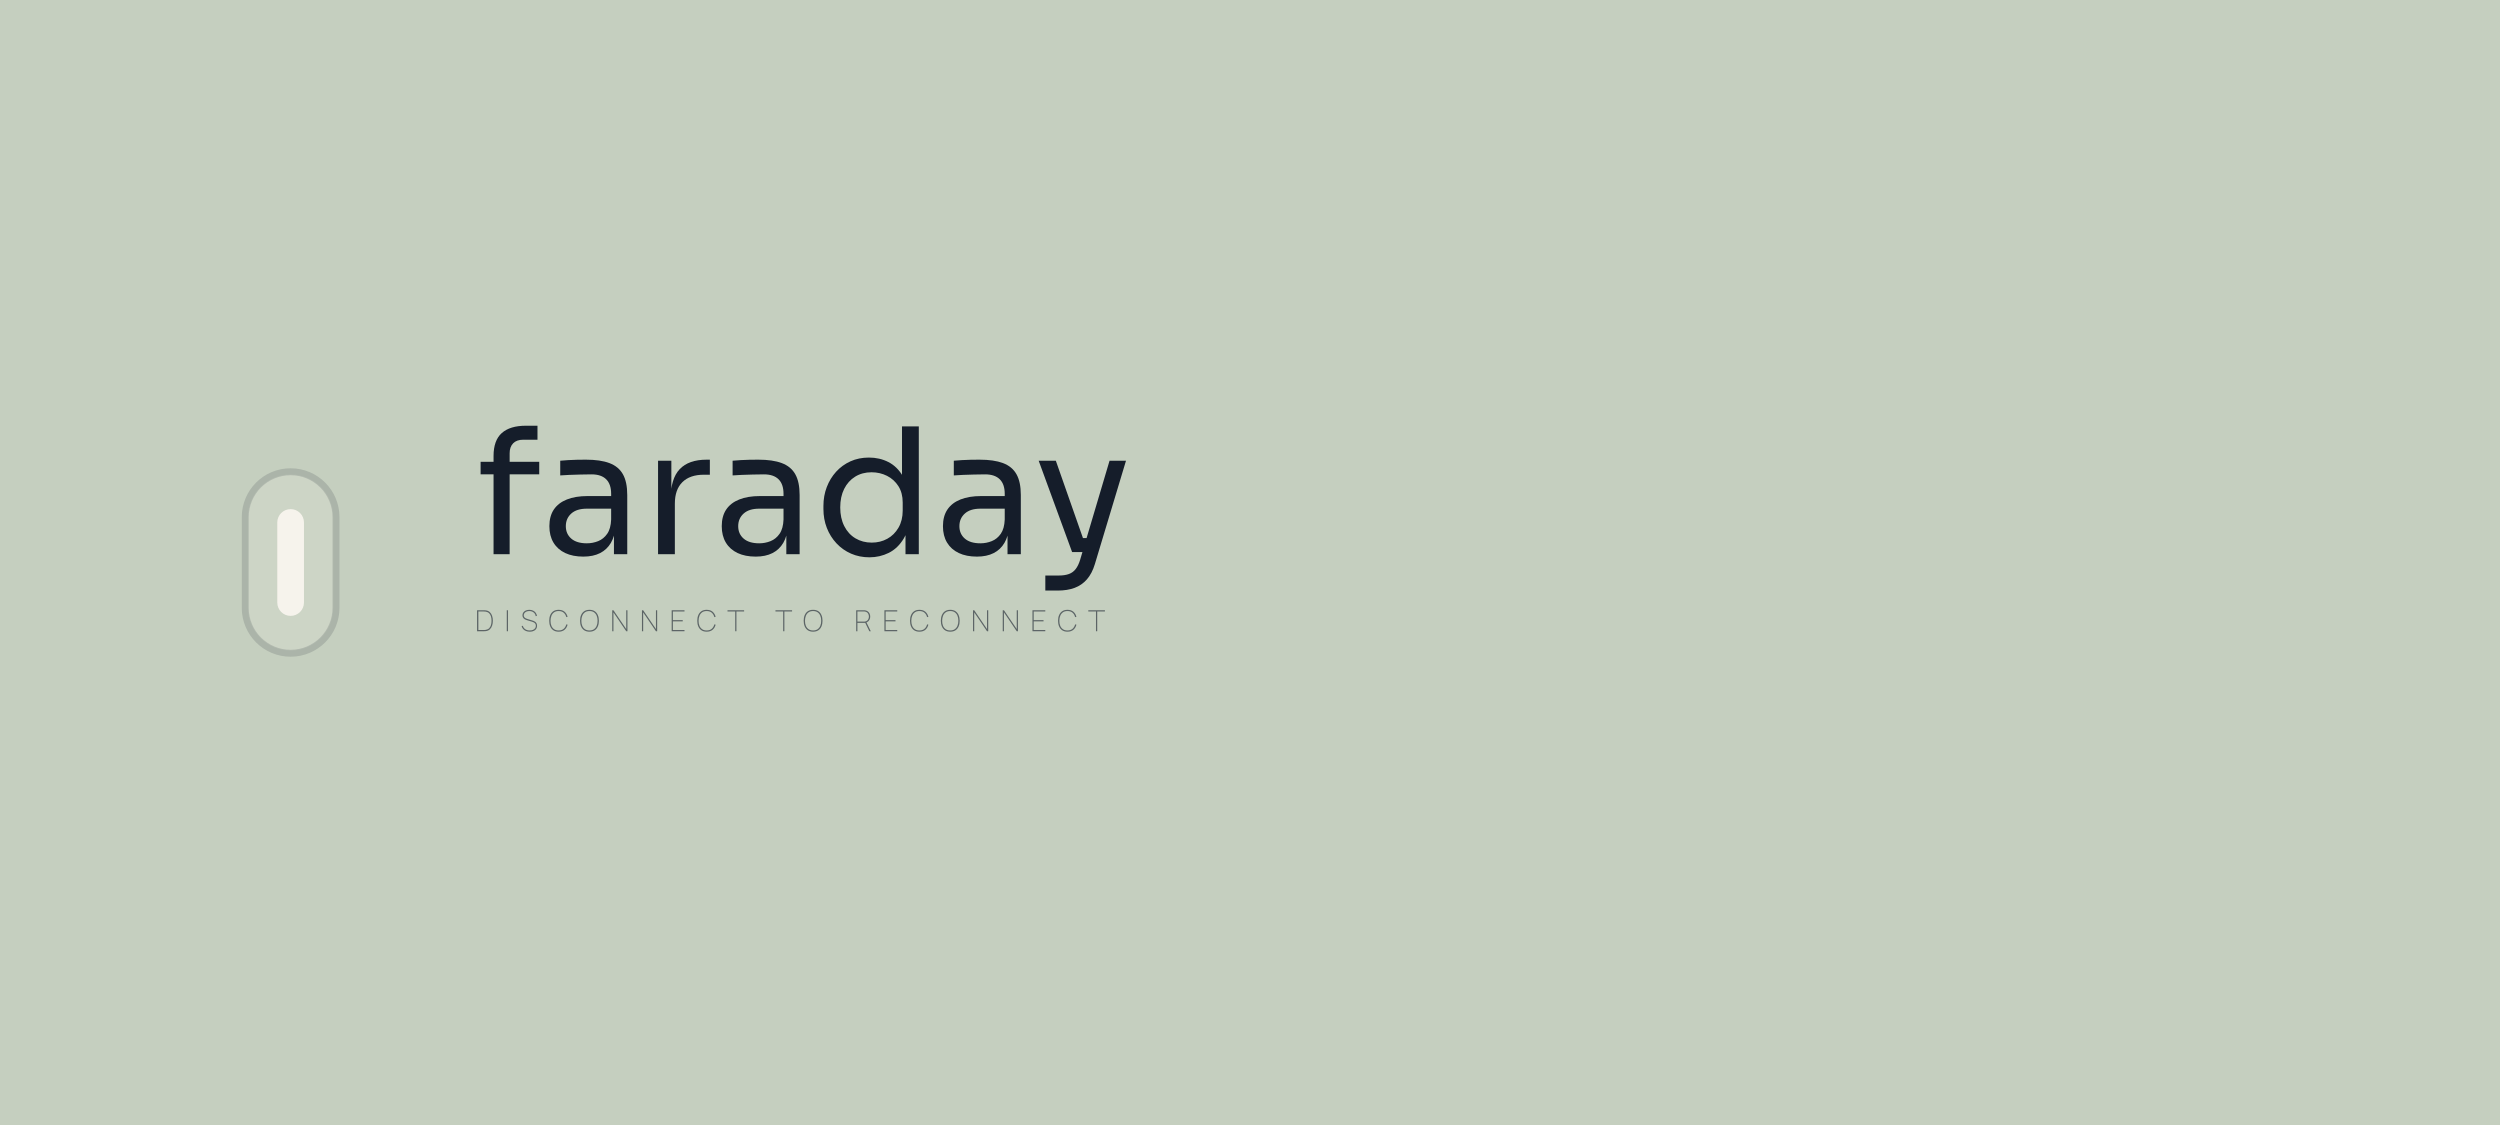
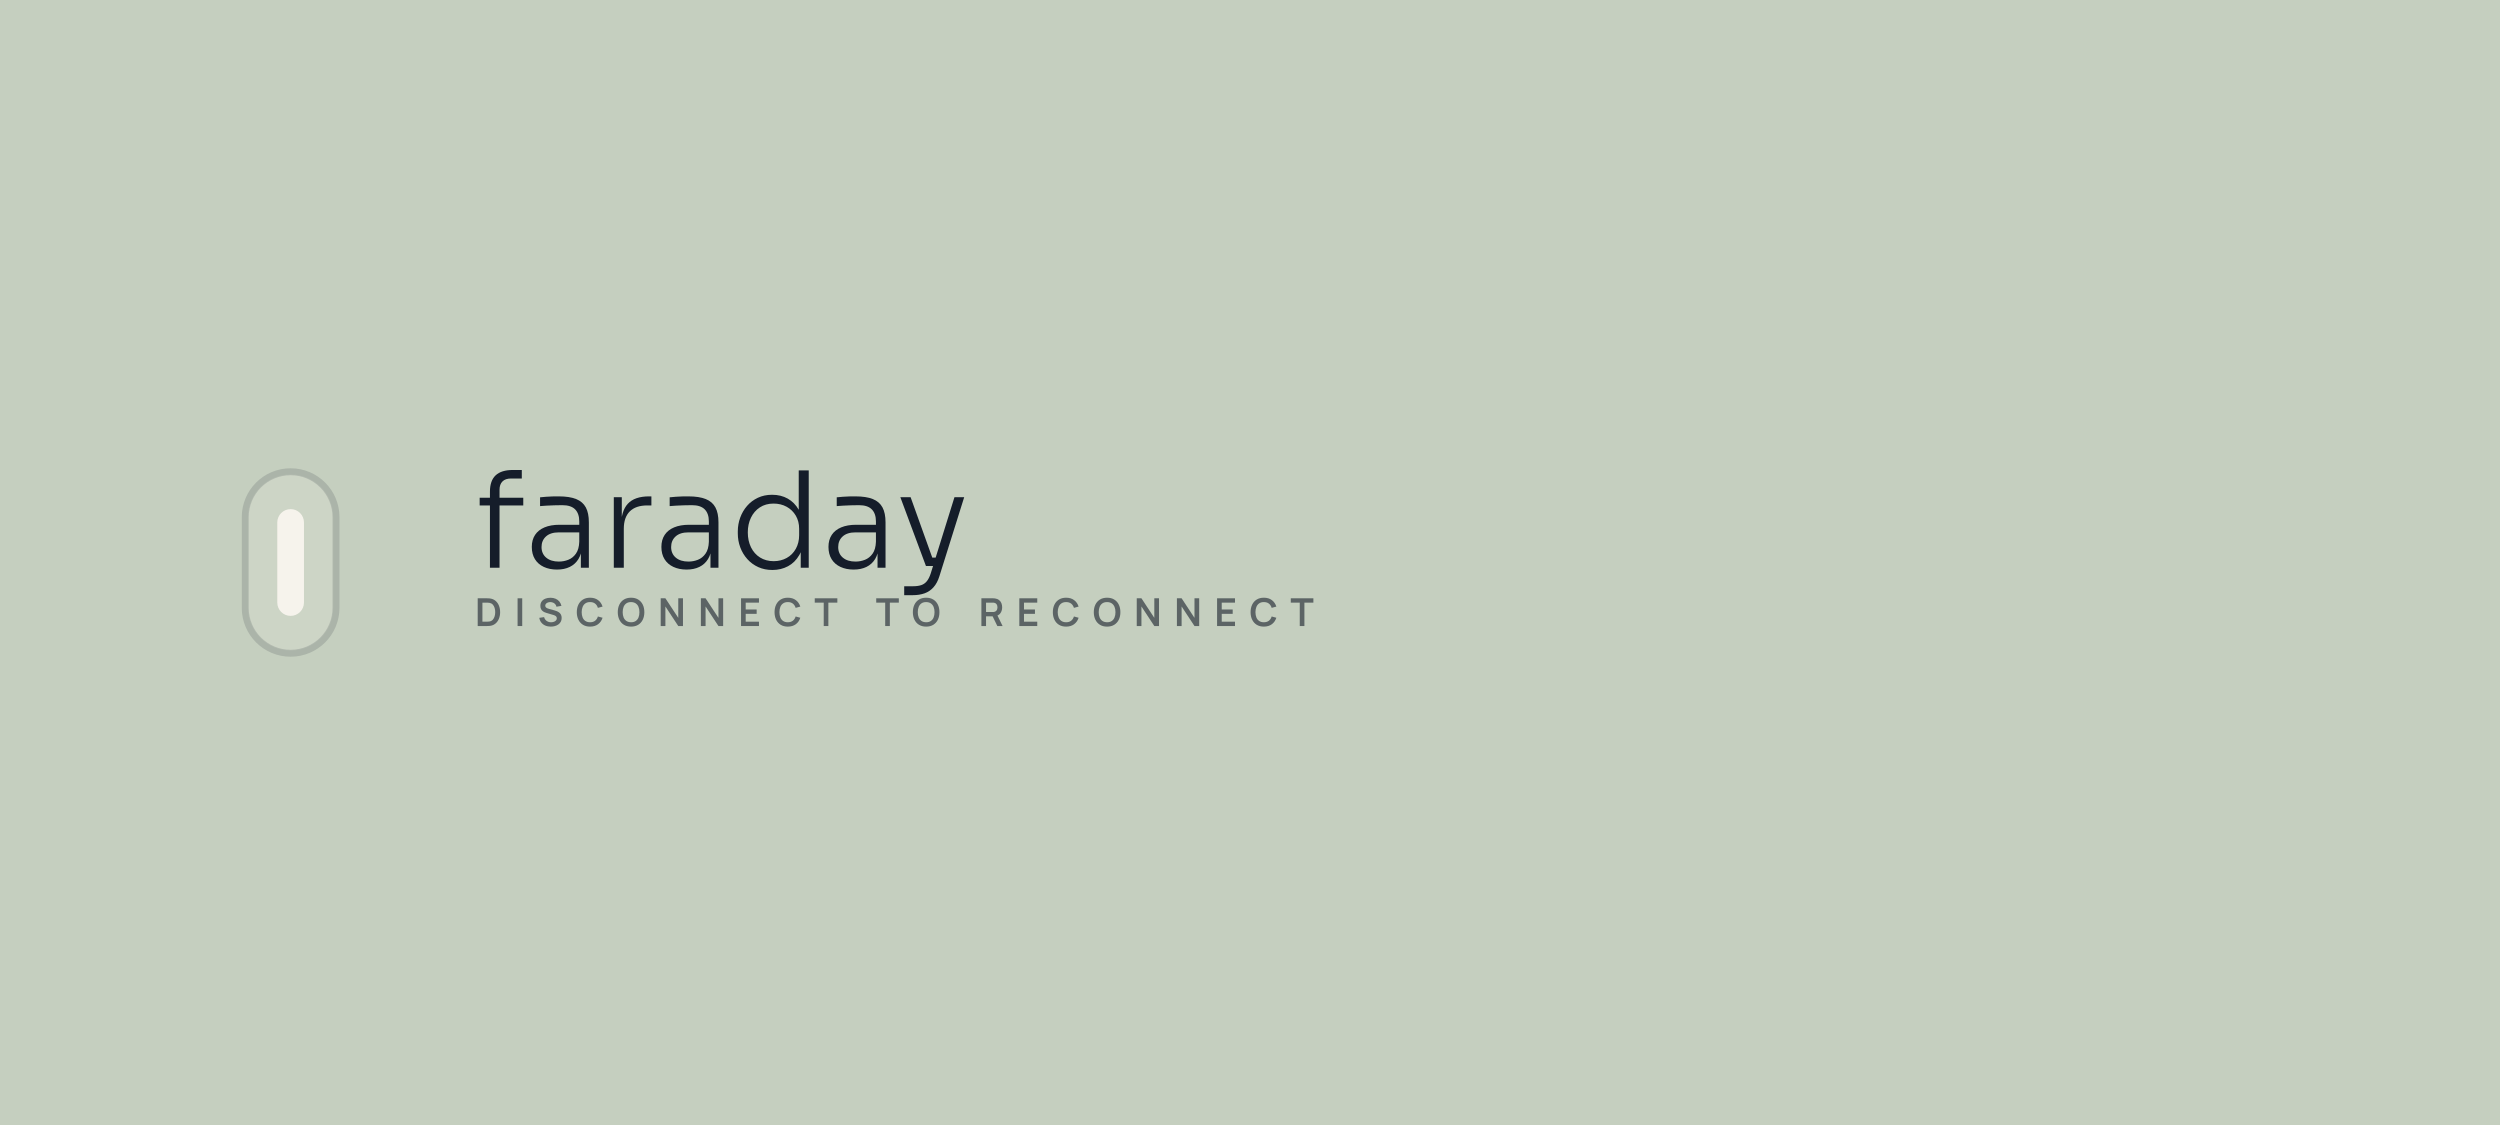
<svg xmlns="http://www.w3.org/2000/svg" width="2400" height="1080" viewBox="0 0 2400 1080" fill="none">
  <rect width="2400" height="1080" fill="#C5CFBF" />
  <g transform="translate(156 417) scale(2.5625)">
    <rect width="96" height="96" rx="26" fill="#C5CFBF" />
    <rect class="led-aura" x="32" y="15" width="32" height="66" rx="16" fill="#F6F3EC" opacity="0.16" />
    <rect x="31" y="14" width="34" height="68" rx="17" stroke="rgba(21,29,42,.15)" stroke-width="2.6" />
    <rect x="43" y="28" width="10" height="40" rx="5" fill="#F6F3EC" />
  </g>
-   <path d="M489.26 532L473.81 532L473.81 437.75Q473.81 422.80 481.70 415.74Q489.60 408.69 504.89 408.69L504.89 408.69L515.98 408.69L515.98 422.13L502.20 422.13Q495.98 422.13 492.62 425.57Q489.26 429.02 489.26 435.06L489.26 435.06L489.26 532ZM517.66 455.39L461.38 455.39L461.38 443.30L517.66 443.30L517.66 455.39Z" fill="#151D2A" opacity="1" />
-   <path d="M602.16 532L589.39 532L589.39 505.12L586.70 505.12L586.70 474.04Q586.70 464.80 581.92 460.10Q577.13 455.39 567.89 455.39L567.89 455.39Q562.68 455.39 557.14 455.56Q551.59 455.73 546.55 455.90Q541.51 456.06 537.82 456.40L537.82 456.40L537.82 442.29Q541.51 441.95 545.63 441.70Q549.74 441.45 554.11 441.36Q558.48 441.28 562.51 441.28L562.51 441.28Q576.29 441.28 585.02 444.56Q593.76 447.83 597.96 455.22Q602.16 462.62 602.16 475.22L602.16 475.22L602.16 532ZM559.99 534.35L559.99 534.35Q549.91 534.35 542.60 530.91Q535.30 527.46 531.35 520.91Q527.40 514.36 527.40 505.12L527.40 505.12Q527.40 495.54 531.68 489.16Q535.97 482.78 544.20 479.50Q552.43 476.22 564.02 476.22L564.02 476.22L588.38 476.22L588.38 488.32L563.35 488.32Q553.61 488.32 548.40 493.02Q543.19 497.73 543.19 505.12L543.19 505.12Q543.19 512.51 548.40 517.05Q553.61 521.58 563.35 521.58L563.35 521.58Q569.06 521.58 574.27 519.48Q579.48 517.38 582.92 512.43Q586.37 507.47 586.70 498.74L586.70 498.74L591.07 505.12Q590.23 514.70 586.45 521.16Q582.67 527.63 576.04 530.99Q569.40 534.35 559.99 534.35Z" fill="#151D2A" opacity="1" />
-   <path d="M647.86 532L631.73 532L631.73 442.29L644.50 442.29L644.50 479.25L643.82 479.25Q643.82 459.59 652.48 450.44Q661.13 441.28 678.43 441.28L678.43 441.28L681.46 441.28L681.46 455.73L675.74 455.73Q662.30 455.73 655.08 462.87Q647.86 470.01 647.86 483.45L647.86 483.45L647.86 532Z" fill="#151D2A" opacity="1" />
-   <path d="M767.64 532L754.87 532L754.87 505.12L752.18 505.12L752.18 474.04Q752.18 464.80 747.40 460.10Q742.61 455.39 733.37 455.39L733.37 455.39Q728.16 455.39 722.62 455.56Q717.07 455.73 712.03 455.90Q706.99 456.06 703.30 456.40L703.30 456.40L703.30 442.29Q706.99 441.95 711.11 441.70Q715.22 441.45 719.59 441.36Q723.96 441.28 727.99 441.28L727.99 441.28Q741.77 441.28 750.50 444.56Q759.24 447.83 763.44 455.22Q767.64 462.62 767.64 475.22L767.64 475.22L767.64 532ZM725.47 534.35L725.47 534.35Q715.39 534.35 708.08 530.91Q700.78 527.46 696.83 520.91Q692.88 514.36 692.88 505.12L692.88 505.12Q692.88 495.54 697.16 489.16Q701.45 482.78 709.68 479.50Q717.91 476.22 729.50 476.22L729.50 476.22L753.86 476.22L753.86 488.32L728.83 488.32Q719.09 488.32 713.88 493.02Q708.67 497.73 708.67 505.12L708.67 505.12Q708.67 512.51 713.88 517.05Q719.09 521.58 728.83 521.58L728.83 521.58Q734.54 521.58 739.75 519.48Q744.96 517.38 748.40 512.43Q751.85 507.47 752.18 498.74L752.18 498.74L756.55 505.12Q755.71 514.70 751.93 521.16Q748.15 527.63 741.52 530.99Q734.88 534.35 725.47 534.35Z" fill="#151D2A" opacity="1" />
-   <path d="M834.67 535.02L834.67 535.02Q825.10 535.02 817.03 531.50Q808.97 527.97 803.00 521.58Q797.04 515.20 793.76 506.80Q790.49 498.40 790.49 488.66L790.49 488.66L790.49 485.63Q790.49 476.06 793.68 467.66Q796.87 459.26 802.67 452.87Q808.46 446.49 816.44 442.88Q824.42 439.26 834.17 439.26L834.17 439.26Q844.42 439.26 852.82 443.55Q861.22 447.83 866.59 456.90Q871.97 465.98 872.64 480.42L872.64 480.42L865.92 469.67L865.92 409.36L882.05 409.36L882.05 532L869.28 532L869.28 492.18L873.98 492.18Q873.31 507.47 867.60 516.96Q861.89 526.46 853.24 530.74Q844.58 535.02 834.67 535.02ZM836.86 520.91L836.86 520.91Q845.09 520.91 851.81 517.22Q858.53 513.52 862.56 506.55Q866.59 499.58 866.59 490.17L866.59 490.17L866.59 482.44Q866.59 473.20 862.48 466.73Q858.36 460.26 851.56 456.82Q844.75 453.38 836.69 453.38L836.69 453.38Q827.78 453.38 820.98 457.58Q814.18 461.78 810.40 469.34Q806.62 476.90 806.62 487.14L806.62 487.14Q806.62 497.39 810.48 505.04Q814.34 512.68 821.23 516.80Q828.12 520.91 836.86 520.91Z" fill="#151D2A" opacity="1" />
-   <path d="M979.99 532L967.22 532L967.22 505.12L964.54 505.12L964.54 474.04Q964.54 464.80 959.75 460.10Q954.96 455.39 945.72 455.39L945.72 455.39Q940.51 455.39 934.97 455.56Q929.42 455.73 924.38 455.90Q919.34 456.06 915.65 456.40L915.65 456.40L915.65 442.29Q919.34 441.95 923.46 441.70Q927.58 441.45 931.94 441.36Q936.31 441.28 940.34 441.28L940.34 441.28Q954.12 441.28 962.86 444.56Q971.59 447.83 975.79 455.22Q979.99 462.62 979.99 475.22L979.99 475.22L979.99 532ZM937.82 534.35L937.82 534.35Q927.74 534.35 920.44 530.91Q913.13 527.46 909.18 520.91Q905.23 514.36 905.23 505.12L905.23 505.12Q905.23 495.54 909.52 489.16Q913.80 482.78 922.03 479.50Q930.26 476.22 941.86 476.22L941.86 476.22L966.22 476.22L966.22 488.32L941.18 488.32Q931.44 488.32 926.23 493.02Q921.02 497.73 921.02 505.12L921.02 505.12Q921.02 512.51 926.23 517.05Q931.44 521.58 941.18 521.58L941.18 521.58Q946.90 521.58 952.10 519.48Q957.31 517.38 960.76 512.43Q964.20 507.47 964.54 498.74L964.54 498.74L968.90 505.12Q968.06 514.70 964.28 521.16Q960.50 527.63 953.87 530.99Q947.23 534.35 937.82 534.35Z" fill="#151D2A" opacity="1" />
-   <path d="M1015.44 566.94L1003.51 566.94L1003.51 552.50L1016.45 552.50Q1022.16 552.50 1026.11 551.07Q1030.06 549.64 1032.66 546.28Q1035.26 542.92 1036.94 537.38L1036.94 537.38L1065.17 442.29L1080.96 442.29L1051.06 541.58Q1048.37 550.48 1043.50 556.11Q1038.62 561.74 1031.65 564.34Q1024.68 566.94 1015.44 566.94L1015.44 566.94ZM1050.38 529.98L1030.90 529.98L1030.90 516.54L1050.38 516.54L1050.38 529.98ZM1044.34 529.98L1029.22 529.98L997.13 442.29L1013.59 442.29L1044.34 529.98Z" fill="#151D2A" opacity="1" />
-   <path d="M463.87 606L457.96 606L457.96 585.84L463.87 585.84Q464.23 585.84 465.03 585.85Q465.83 585.87 466.56 585.98L466.56 585.98Q468.78 586.30 470.25 587.69Q471.71 589.07 472.42 591.21Q473.14 593.34 473.14 595.92L473.14 595.92Q473.14 598.51 472.42 600.64Q471.71 602.78 470.25 604.16Q468.78 605.54 466.56 605.86L466.56 605.86Q465.84 605.96 465.02 605.98Q464.20 606 463.87 606L463.87 606ZM459.22 587.02L459.22 604.82L463.87 604.82Q464.54 604.82 465.22 604.78Q465.90 604.74 466.36 604.66L466.36 604.66Q468.35 604.32 469.56 603.12Q470.77 601.93 471.32 600.07Q471.88 598.22 471.88 595.92L471.88 595.92Q471.88 593.62 471.32 591.77Q470.77 589.91 469.56 588.72Q468.35 587.52 466.36 587.18L466.36 587.18Q465.90 587.10 465.20 587.06Q464.50 587.02 463.87 587.02L463.87 587.02L459.22 587.02Z" fill="#151D2A" opacity="0.6" />
-   <path d="M487.67 606L486.50 606L486.50 585.84L487.67 585.84L487.67 606Z" fill="#151D2A" opacity="0.6" />
-   <path d="M508.56 606.42L508.56 606.42Q506.52 606.42 504.89 605.75Q503.26 605.09 502.19 603.87Q501.12 602.65 500.75 600.99L500.75 600.99L501.93 600.76Q502.47 602.84 504.25 604.04Q506.03 605.24 508.56 605.24L508.56 605.24Q510.33 605.24 511.64 604.68Q512.96 604.12 513.69 603.11Q514.42 602.09 514.42 600.74L514.42 600.74Q514.42 599.71 514.04 599.03Q513.66 598.34 513.08 597.91Q512.50 597.49 511.87 597.24Q511.24 596.98 510.75 596.84L510.75 596.84L505.71 595.33Q504.62 595.01 503.82 594.55Q503.03 594.09 502.53 593.50Q502.03 592.91 501.78 592.21Q501.54 591.51 501.54 590.71L501.54 590.71Q501.54 589.17 502.37 587.98Q503.20 586.78 504.69 586.10Q506.17 585.42 508.12 585.42L508.12 585.42Q510.09 585.42 511.66 586.15Q513.23 586.88 514.23 588.20Q515.23 589.52 515.48 591.30L515.48 591.30L514.30 591.52Q514.11 590.05 513.27 588.94Q512.43 587.83 511.10 587.21Q509.77 586.60 508.12 586.60L508.12 586.60Q506.53 586.60 505.34 587.14Q504.14 587.69 503.47 588.61Q502.80 589.54 502.80 590.68L502.80 590.68Q502.80 591.89 503.45 592.61Q504.10 593.33 505.04 593.73Q505.97 594.13 506.83 594.38L506.83 594.38L511 595.64Q511.53 595.79 512.30 596.10Q513.07 596.40 513.82 596.96Q514.57 597.52 515.07 598.43Q515.56 599.35 515.56 600.74L515.56 600.74Q515.56 602.04 515.07 603.09Q514.58 604.14 513.66 604.88Q512.74 605.62 511.45 606.02Q510.16 606.42 508.56 606.42Z" fill="#151D2A" opacity="0.6" />
-   <path d="M536.29 606.42L536.29 606.42Q533.28 606.42 531.27 605.08Q529.26 603.73 528.25 601.37Q527.24 599 527.24 595.92L527.24 595.92Q527.24 592.84 528.25 590.47Q529.26 588.11 531.27 586.76Q533.28 585.42 536.29 585.42L536.29 585.42Q539.82 585.42 541.97 587.26Q544.13 589.10 544.88 592.17L544.88 592.17L543.65 592.45Q542.98 589.77 541.14 588.18Q539.30 586.60 536.29 586.60L536.29 586.60Q533.70 586.60 531.98 587.79Q530.27 588.98 529.40 591.08Q528.53 593.19 528.50 595.92L528.50 595.92Q528.48 598.65 529.34 600.75Q530.21 602.85 531.96 604.05Q533.70 605.24 536.29 605.24L536.29 605.24Q539.30 605.24 541.14 603.65Q542.98 602.05 543.65 599.39L543.65 599.39L544.88 599.67Q544.13 602.74 541.97 604.58Q539.82 606.42 536.29 606.42Z" fill="#151D2A" opacity="0.6" />
-   <path d="M565.89 606.42L565.89 606.42Q562.88 606.42 560.87 605.08Q558.86 603.73 557.85 601.37Q556.84 599 556.84 595.92L556.84 595.92Q556.84 592.84 557.85 590.47Q558.86 588.11 560.87 586.76Q562.88 585.42 565.89 585.42L565.89 585.42Q568.90 585.42 570.91 586.76Q572.92 588.11 573.92 590.47Q574.93 592.84 574.93 595.92L574.93 595.92Q574.93 599 573.92 601.37Q572.92 603.73 570.91 605.08Q568.90 606.42 565.89 606.42ZM565.89 605.24L565.89 605.24Q568.48 605.24 570.21 604.05Q571.94 602.85 572.80 600.75Q573.67 598.65 573.67 595.92L573.67 595.92Q573.67 593.19 572.80 591.08Q571.94 588.98 570.21 587.79Q568.48 586.60 565.89 586.60L565.89 586.60Q563.30 586.60 561.58 587.79Q559.87 588.98 559 591.08Q558.13 593.19 558.10 595.92L558.10 595.92Q558.08 598.65 558.94 600.75Q559.81 602.85 561.56 604.05Q563.30 605.24 565.89 605.24Z" fill="#151D2A" opacity="0.6" />
-   <path d="M588.91 606L587.73 606L587.73 585.84L588.91 585.84L601.17 603.90L601.17 585.84L602.35 585.84L602.35 606L601.17 606L588.91 587.91L588.91 606Z" fill="#151D2A" opacity="0.6" />
-   <path d="M617.44 606L616.27 606L616.27 585.84L617.44 585.84L629.71 603.90L629.71 585.84L630.88 585.84L630.88 606L629.71 606L617.44 587.91L617.44 606Z" fill="#151D2A" opacity="0.6" />
-   <path d="M657.12 606L644.80 606L644.80 585.84L657.12 585.84L657.12 587.02L645.98 587.02L645.98 595.33L655.44 595.33L655.44 596.51L645.98 596.51L645.98 604.82L657.12 604.82L657.12 606Z" fill="#151D2A" opacity="0.6" />
-   <path d="M678.41 606.42L678.41 606.42Q675.40 606.42 673.39 605.08Q671.38 603.73 670.37 601.37Q669.36 599 669.36 595.92L669.36 595.92Q669.36 592.84 670.37 590.47Q671.38 588.11 673.39 586.76Q675.40 585.42 678.41 585.42L678.41 585.42Q681.94 585.42 684.09 587.26Q686.25 589.10 687.00 592.17L687.00 592.17L685.77 592.45Q685.10 589.77 683.26 588.18Q681.42 586.60 678.41 586.60L678.41 586.60Q675.82 586.60 674.10 587.79Q672.39 588.98 671.52 591.08Q670.65 593.19 670.62 595.92L670.62 595.92Q670.60 598.65 671.46 600.75Q672.33 602.85 674.08 604.05Q675.82 605.24 678.41 605.24L678.41 605.24Q681.42 605.24 683.26 603.65Q685.10 602.05 685.77 599.39L685.77 599.39L687.00 599.67Q686.25 602.74 684.09 604.58Q681.94 606.42 678.41 606.42Z" fill="#151D2A" opacity="0.6" />
-   <path d="M706.97 606L705.80 606L705.80 587.02L698.40 587.02L698.40 585.84L714.36 585.84L714.36 587.02L706.97 587.02L706.97 606Z" fill="#151D2A" opacity="0.6" />
-   <path d="M753.01 606L751.84 606L751.84 587.02L744.44 587.02L744.44 585.84L760.40 585.84L760.40 587.02L753.01 587.02L753.01 606Z" fill="#151D2A" opacity="0.6" />
-   <path d="M780.57 606.42L780.57 606.42Q777.56 606.42 775.55 605.08Q773.54 603.73 772.53 601.37Q771.52 599 771.52 595.92L771.52 595.92Q771.52 592.84 772.53 590.47Q773.54 588.11 775.55 586.76Q777.56 585.42 780.57 585.42L780.57 585.42Q783.58 585.42 785.59 586.76Q787.60 588.11 788.60 590.47Q789.61 592.84 789.61 595.92L789.61 595.92Q789.61 599 788.60 601.37Q787.60 603.73 785.59 605.08Q783.58 606.42 780.57 606.42ZM780.57 605.24L780.57 605.24Q783.16 605.24 784.89 604.05Q786.62 602.85 787.48 600.75Q788.35 598.65 788.35 595.92L788.35 595.92Q788.35 593.19 787.48 591.08Q786.62 588.98 784.89 587.79Q783.16 586.60 780.57 586.60L780.57 586.60Q777.98 586.60 776.26 587.79Q774.55 588.98 773.68 591.08Q772.81 593.19 772.78 595.92L772.78 595.92Q772.76 598.65 773.62 600.75Q774.49 602.85 776.24 604.05Q777.98 605.24 780.57 605.24Z" fill="#151D2A" opacity="0.6" />
-   <path d="M823.11 606L821.93 606L821.93 585.84L829.35 585.84Q829.65 585.84 829.95 585.86Q830.26 585.88 830.64 585.95L830.64 585.95Q832.10 586.18 833.17 587.01Q834.24 587.84 834.82 589.11Q835.40 590.38 835.40 591.89L835.40 591.89Q835.40 594.04 834.22 595.67Q833.05 597.29 831.03 597.74L831.03 597.74L830.81 597.94L823.11 597.94L823.11 606ZM835.96 606L834.56 606L830.58 597.80L831.59 597.04L835.96 606ZM823.11 587.02L823.11 596.76L829.35 596.76Q829.59 596.76 829.92 596.73Q830.25 596.70 830.58 596.65L830.58 596.65Q831.75 596.42 832.54 595.72Q833.33 595.02 833.73 594.02Q834.14 593.02 834.14 591.89L834.14 591.89Q834.14 590.75 833.73 589.75Q833.33 588.75 832.54 588.05Q831.75 587.35 830.58 587.13L830.58 587.13Q830.25 587.06 829.92 587.04Q829.59 587.02 829.35 587.02L829.35 587.02L823.11 587.02Z" fill="#151D2A" opacity="0.6" />
-   <path d="M861.36 606L849.04 606L849.04 585.84L861.36 585.84L861.36 587.02L850.22 587.02L850.22 595.33L859.68 595.33L859.68 596.51L850.22 596.51L850.22 604.82L861.36 604.82L861.36 606Z" fill="#151D2A" opacity="0.6" />
-   <path d="M882.64 606.42L882.64 606.42Q879.63 606.42 877.62 605.08Q875.62 603.73 874.61 601.37Q873.60 599 873.60 595.92L873.60 595.92Q873.60 592.84 874.61 590.47Q875.62 588.11 877.62 586.76Q879.63 585.42 882.64 585.42L882.64 585.42Q886.17 585.42 888.33 587.26Q890.48 589.10 891.24 592.17L891.24 592.17L890.01 592.45Q889.34 589.77 887.49 588.18Q885.65 586.60 882.64 586.60L882.64 586.60Q880.05 586.60 878.34 587.79Q876.62 588.98 875.76 591.08Q874.89 593.19 874.86 595.92L874.86 595.92Q874.83 598.65 875.70 600.75Q876.57 602.85 878.31 604.05Q880.05 605.24 882.64 605.24L882.64 605.24Q885.65 605.24 887.49 603.65Q889.34 602.05 890.01 599.39L890.01 599.39L891.24 599.67Q890.48 602.74 888.33 604.58Q886.17 606.42 882.64 606.42Z" fill="#151D2A" opacity="0.6" />
-   <path d="M912.24 606.42L912.24 606.42Q909.23 606.42 907.22 605.08Q905.22 603.73 904.21 601.37Q903.20 599 903.20 595.92L903.20 595.92Q903.20 592.84 904.21 590.47Q905.22 588.11 907.22 586.76Q909.23 585.42 912.24 585.42L912.24 585.42Q915.25 585.42 917.26 586.76Q919.27 588.11 920.28 590.47Q921.29 592.84 921.29 595.92L921.29 595.92Q921.29 599 920.28 601.37Q919.27 603.73 917.26 605.08Q915.25 606.42 912.24 606.42ZM912.24 605.24L912.24 605.24Q914.83 605.24 916.56 604.05Q918.29 602.85 919.16 600.75Q920.03 598.65 920.03 595.92L920.03 595.92Q920.03 593.19 919.16 591.08Q918.29 588.98 916.56 587.79Q914.83 586.60 912.24 586.60L912.24 586.60Q909.65 586.60 907.94 587.79Q906.22 588.98 905.36 591.08Q904.49 593.19 904.46 595.92L904.46 595.92Q904.43 598.65 905.30 600.75Q906.17 602.85 907.91 604.05Q909.65 605.24 912.24 605.24Z" fill="#151D2A" opacity="0.6" />
-   <path d="M935.26 606L934.09 606L934.09 585.84L935.26 585.84L947.53 603.90L947.53 585.84L948.70 585.84L948.70 606L947.53 606L935.26 587.91L935.26 606Z" fill="#151D2A" opacity="0.6" />
-   <path d="M963.80 606L962.62 606L962.62 585.84L963.80 585.84L976.06 603.90L976.06 585.84L977.24 585.84L977.24 606L976.06 606L963.80 587.91L963.80 606Z" fill="#151D2A" opacity="0.6" />
-   <path d="M1003.48 606L991.16 606L991.16 585.84L1003.48 585.84L1003.48 587.02L992.34 587.02L992.34 595.33L1001.80 595.33L1001.80 596.51L992.34 596.51L992.34 604.82L1003.48 604.82L1003.48 606Z" fill="#151D2A" opacity="0.6" />
-   <path d="M1024.76 606.42L1024.76 606.42Q1021.75 606.42 1019.75 605.08Q1017.74 603.73 1016.73 601.37Q1015.72 599 1015.72 595.92L1015.72 595.92Q1015.72 592.84 1016.73 590.47Q1017.74 588.11 1019.75 586.76Q1021.75 585.42 1024.76 585.42L1024.76 585.42Q1028.29 585.42 1030.45 587.26Q1032.60 589.10 1033.36 592.17L1033.36 592.17L1032.13 592.45Q1031.46 589.77 1029.62 588.18Q1027.77 586.60 1024.76 586.60L1024.76 586.60Q1022.17 586.60 1020.46 587.79Q1018.74 588.98 1017.88 591.08Q1017.01 593.19 1016.98 595.92L1016.98 595.92Q1016.95 598.65 1017.82 600.75Q1018.69 602.85 1020.43 604.05Q1022.17 605.24 1024.76 605.24L1024.76 605.24Q1027.77 605.24 1029.62 603.65Q1031.46 602.05 1032.13 599.39L1032.13 599.39L1033.36 599.67Q1032.60 602.74 1030.45 604.58Q1028.29 606.42 1024.76 606.42Z" fill="#151D2A" opacity="0.6" />
-   <path d="M1053.33 606L1052.15 606L1052.15 587.02L1044.76 587.02L1044.76 585.84L1060.72 585.84L1060.72 587.02L1053.33 587.02L1053.33 606Z" fill="#151D2A" opacity="0.6" />
+   <path d="M479.55 545L470.34 545L470.34 472.04Q470.34 461.42 475.84 456.30Q481.34 451.18 492.35 451.18L492.35 451.18L500.93 451.18L500.93 459.37L490.56 459.37Q485.18 459.37 482.37 462.18Q479.55 465 479.55 470.12L479.55 470.12L479.55 545ZM502.34 485.22L460.48 485.22L460.48 477.80L502.34 477.80L502.34 485.22Z" fill="#151D2A" opacity="1" />
+   <path d="M565.31 545L557.63 545L557.63 524.65L556.10 524.65L556.10 500.58Q556.10 493.03 552.13 489Q548.16 484.97 539.84 484.97L539.84 484.97Q536 484.97 532.10 485.10Q528.19 485.22 524.67 485.42Q521.15 485.61 518.46 485.86L518.46 485.86L518.46 477.42Q521.28 477.16 524.22 476.90Q527.17 476.65 530.30 476.58Q533.44 476.52 536.38 476.52L536.38 476.52Q546.75 476.52 553.09 479.08Q559.42 481.64 562.37 487.08Q565.31 492.52 565.31 501.48L565.31 501.48L565.31 545ZM534.72 546.79L534.72 546.79Q527.55 546.79 522.05 544.23Q516.54 541.67 513.54 536.81Q510.53 531.94 510.53 525.03L510.53 525.03Q510.53 518.25 513.66 513.51Q516.80 508.78 522.75 506.28Q528.70 503.78 537.15 503.78L537.15 503.78L556.99 503.78L556.99 511.08L536.51 511.08Q528.45 511.08 524.16 514.98Q519.87 518.89 519.87 525.16L519.87 525.16Q519.87 531.56 524.35 535.34Q528.83 539.11 536.51 539.11L536.51 539.11Q541.25 539.11 545.60 537.38Q549.95 535.66 552.90 531.50Q555.84 527.34 556.10 520.04L556.10 520.04L558.91 524.01Q558.40 531.56 555.33 536.62Q552.26 541.67 547.01 544.23Q541.76 546.79 534.72 546.79Z" fill="#151D2A" opacity="1" />
+   <path d="M598.85 545L589.25 545L589.25 477.29L596.93 477.29L596.93 505.58L596.16 505.58Q596.16 490.73 602.69 483.62Q609.22 476.52 623.17 476.52L623.17 476.52L625.34 476.52L625.34 485.22L621.38 485.22Q610.37 485.22 604.61 490.92Q598.85 496.62 598.85 507.62L598.85 507.62L598.85 545Z" fill="#151D2A" opacity="1" />
+   <path d="M689.73 545L682.05 545L682.05 524.65L680.51 524.65L680.51 500.58Q680.51 493.03 676.54 489Q672.58 484.97 664.26 484.97L664.26 484.97Q660.42 484.97 656.51 485.10Q652.61 485.22 649.09 485.42Q645.57 485.61 642.88 485.86L642.88 485.86L642.88 477.42Q645.70 477.16 648.64 476.90Q651.58 476.65 654.72 476.58Q657.86 476.52 660.80 476.52L660.80 476.52Q671.17 476.52 677.50 479.08Q683.84 481.64 686.78 487.08Q689.73 492.52 689.73 501.48L689.73 501.48L689.73 545ZM659.14 546.79L659.14 546.79Q651.97 546.79 646.46 544.23Q640.96 541.67 637.95 536.81Q634.94 531.94 634.94 525.03L634.94 525.03Q634.94 518.25 638.08 513.51Q641.22 508.78 647.17 506.28Q653.12 503.78 661.57 503.78L661.57 503.78L681.41 503.78L681.41 511.08L660.93 511.08Q652.86 511.08 648.58 514.98Q644.29 518.89 644.29 525.16L644.29 525.16Q644.29 531.56 648.77 535.34Q653.25 539.11 660.93 539.11L660.93 539.11Q665.66 539.11 670.02 537.38Q674.37 535.66 677.31 531.50Q680.26 527.34 680.51 520.04L680.51 520.04L683.33 524.01Q682.82 531.56 679.74 536.62Q676.67 541.67 671.42 544.23Q666.18 546.79 659.14 546.79Z" fill="#151D2A" opacity="1" />
+   <path d="M741.44 547.18L741.44 547.18Q734.02 547.18 727.94 544.42Q721.86 541.67 717.44 536.74Q713.02 531.82 710.66 525.48Q708.29 519.14 708.29 511.98L708.29 511.98L708.29 510.18Q708.29 503.27 710.59 496.94Q712.90 490.60 717.18 485.67Q721.47 480.74 727.55 477.86Q733.63 474.98 741.18 474.98L741.18 474.98Q749.76 474.98 756.29 478.70Q762.82 482.41 766.78 489.38Q770.75 496.36 771.01 506.47L771.01 506.47L766.78 498.54L766.78 451.56L776.38 451.56L776.38 545L768.70 545L768.70 514.92L771.78 514.92Q771.52 525.54 767.36 532.78Q763.20 540.01 756.48 543.59Q749.76 547.18 741.44 547.18ZM742.72 538.73L742.72 538.73Q749.63 538.73 755.20 535.66Q760.77 532.58 763.97 526.89Q767.17 521.19 767.17 513.77L767.17 513.77L767.17 507.62Q767.17 500.46 763.97 495.02Q760.77 489.58 755.20 486.50Q749.63 483.43 742.59 483.43L742.59 483.43Q735.04 483.43 729.47 487.08Q723.90 490.73 720.90 497Q717.89 503.27 717.89 511.08L717.89 511.08Q717.89 519.14 720.96 525.42Q724.03 531.69 729.66 535.21Q735.30 538.73 742.72 538.73Z" fill="#151D2A" opacity="1" />
+   <path d="M850.11 545L842.43 545L842.43 524.65L840.90 524.65L840.90 500.58Q840.90 493.03 836.93 489Q832.96 484.97 824.64 484.97L824.64 484.97Q820.80 484.97 816.90 485.10Q812.99 485.22 809.47 485.42Q805.95 485.61 803.26 485.86L803.26 485.86L803.26 477.42Q806.08 477.16 809.02 476.90Q811.97 476.65 815.10 476.58Q818.24 476.52 821.18 476.52L821.18 476.52Q831.55 476.52 837.89 479.08Q844.22 481.64 847.17 487.08Q850.11 492.52 850.11 501.48L850.11 501.48L850.11 545ZM819.52 546.79L819.52 546.79Q812.35 546.79 806.85 544.23Q801.34 541.67 798.34 536.81Q795.33 531.94 795.33 525.03L795.33 525.03Q795.33 518.25 798.46 513.51Q801.60 508.78 807.55 506.28Q813.50 503.78 821.95 503.78L821.95 503.78L841.79 503.78L841.79 511.08L821.31 511.08Q813.25 511.08 808.96 514.98Q804.67 518.89 804.67 525.16L804.67 525.16Q804.67 531.56 809.15 535.34Q813.63 539.11 821.31 539.11L821.31 539.11Q826.05 539.11 830.40 537.38Q834.75 535.66 837.70 531.50Q840.64 527.34 840.90 520.04L840.90 520.04L843.71 524.01Q843.20 531.56 840.13 536.62Q837.06 541.67 831.81 544.23Q826.56 546.79 819.52 546.79Z" fill="#151D2A" opacity="1" />
+   <path d="M876.22 571.37L868.03 571.37L868.03 562.79L876.74 562.79Q881.22 562.79 884.42 561.70Q887.62 560.62 889.79 557.93Q891.97 555.24 893.50 550.50L893.50 550.50L916.29 477.29L925.63 477.29L901.82 553.19Q899.78 559.72 896.19 563.75Q892.61 567.78 887.62 569.58Q882.62 571.37 876.22 571.37L876.22 571.37ZM902.21 543.34L890.05 543.34L890.05 535.27L902.21 535.27L902.21 543.34ZM897.86 543.34L888.90 543.34L864.32 477.29L874.18 477.29L897.86 543.34Z" fill="#151D2A" opacity="1" />
+   <path d="M467.08 601L458.59 601L458.59 574.36L467.08 574.36Q467.41 574.36 468.40 574.38Q469.39 574.40 470.32 574.51L470.32 574.51Q473.48 574.91 475.67 576.76Q477.87 578.60 479.00 581.45Q480.12 584.29 480.12 587.68L480.12 587.68Q480.12 591.07 479.00 593.91Q477.87 596.76 475.67 598.60Q473.48 600.45 470.32 600.85L470.32 600.85Q469.41 600.96 468.41 600.98Q467.41 601 467.08 601L467.08 601ZM463.12 578.56L463.12 596.80L467.08 596.80Q467.64 596.80 468.50 596.76Q469.36 596.73 470.02 596.60L470.02 596.60Q471.91 596.25 473.09 594.91Q474.28 593.58 474.84 591.68Q475.41 589.77 475.41 587.68L475.41 587.68Q475.41 585.52 474.83 583.61Q474.26 581.70 473.07 580.41Q471.87 579.11 470.02 578.76L470.02 578.76Q469.36 578.62 468.50 578.59Q467.64 578.56 467.08 578.56L467.08 578.56L463.12 578.56Z" fill="#151D2A" opacity="0.6" />
+   <path d="M501.34 601L496.88 601L496.88 574.36L501.34 574.36L501.34 601Z" fill="#151D2A" opacity="0.6" />
+   <path d="M528.75 601.55L528.75 601.55Q525.82 601.55 523.48 600.54Q521.14 599.52 519.64 597.62Q518.13 595.73 517.72 593.12L517.72 593.12L522.35 592.42Q522.94 594.78 524.78 596.08Q526.62 597.37 529.02 597.37L529.02 597.37Q530.45 597.37 531.71 596.93Q532.97 596.49 533.75 595.63Q534.54 594.78 534.54 593.54L534.54 593.54Q534.54 592.99 534.35 592.52Q534.17 592.05 533.81 591.68Q533.45 591.31 532.88 591.00Q532.32 590.70 531.58 590.47L531.58 590.47L524.70 588.44Q523.81 588.18 522.78 587.74Q521.75 587.31 520.84 586.54Q519.92 585.77 519.34 584.58Q518.76 583.39 518.76 581.63L518.76 581.63Q518.76 579.06 520.06 577.31Q521.37 575.56 523.58 574.69Q525.79 573.82 528.49 573.84L528.49 573.84Q531.23 573.86 533.37 574.78Q535.52 575.69 536.96 577.43Q538.40 579.17 539.00 581.63L539.00 581.63L534.21 582.46Q533.91 581.06 533.07 580.07Q532.23 579.08 531.01 578.56Q529.80 578.04 528.43 578.00L528.43 578.00Q527.10 577.99 525.96 578.40Q524.83 578.82 524.13 579.60Q523.44 580.37 523.44 581.41L523.44 581.41Q523.44 582.39 524.03 583.01Q524.62 583.63 525.50 583.99Q526.38 584.35 527.29 584.59L527.29 584.59L532.06 585.92Q533.04 586.18 534.26 586.63Q535.48 587.07 536.61 587.87Q537.74 588.66 538.47 589.96Q539.20 591.25 539.20 593.25L539.20 593.25Q539.20 595.32 538.34 596.88Q537.48 598.45 536.02 599.48Q534.56 600.52 532.68 601.04Q530.80 601.55 528.75 601.55Z" fill="#151D2A" opacity="0.6" />
+   <path d="M566.48 601.55L566.48 601.55Q562.49 601.55 559.64 599.81Q556.79 598.06 555.26 594.93Q553.73 591.81 553.73 587.68L553.73 587.68Q553.73 583.55 555.26 580.43Q556.79 577.30 559.64 575.55Q562.49 573.80 566.48 573.80L566.48 573.80Q571.09 573.80 574.16 576.11Q577.23 578.41 578.47 582.32L578.47 582.32L573.97 583.55Q573.20 580.95 571.33 579.48Q569.46 578.00 566.48 578.00L566.48 578.00Q563.80 578.00 562.01 579.21Q560.23 580.41 559.33 582.58Q558.43 584.76 558.41 587.68L558.41 587.68Q558.41 590.60 559.31 592.78Q560.21 594.95 562.00 596.15Q563.80 597.36 566.48 597.36L566.48 597.36Q569.46 597.36 571.33 595.88Q573.20 594.40 573.97 591.81L573.97 591.81L578.47 593.04Q577.23 596.95 574.16 599.25Q571.09 601.55 566.48 601.55Z" fill="#151D2A" opacity="0.6" />
+   <path d="M605.81 601.55L605.81 601.55Q601.81 601.55 598.96 599.81Q596.11 598.06 594.59 594.93Q593.06 591.81 593.06 587.68L593.06 587.68Q593.06 583.55 594.59 580.43Q596.11 577.30 598.96 575.55Q601.81 573.80 605.81 573.80L605.81 573.80Q609.80 573.80 612.66 575.55Q615.52 577.30 617.04 580.43Q618.57 583.55 618.57 587.68L618.57 587.68Q618.57 591.81 617.04 594.93Q615.52 598.06 612.66 599.81Q609.80 601.55 605.81 601.55ZM605.81 597.36L605.81 597.36Q608.49 597.37 610.27 596.17Q612.06 594.97 612.96 592.79Q613.85 590.60 613.85 587.68L613.85 587.68Q613.85 584.76 612.96 582.60Q612.06 580.45 610.27 579.24Q608.49 578.04 605.81 578.00L605.81 578.00Q603.12 577.99 601.35 579.19Q599.57 580.39 598.67 582.57Q597.78 584.76 597.78 587.68L597.78 587.68Q597.78 590.60 598.66 592.76Q599.55 594.91 601.34 596.12Q603.12 597.32 605.81 597.36Z" fill="#151D2A" opacity="0.6" />
+   <path d="M638.78 601L634.27 601L634.27 574.36L638.78 574.36L651.14 593.14L651.14 574.36L655.66 574.36L655.66 601L651.14 601L638.78 582.22L638.78 601Z" fill="#151D2A" opacity="0.6" />
+   <path d="M677.35 601L672.84 601L672.84 574.36L677.35 574.36L689.71 593.14L689.71 574.36L694.22 574.36L694.22 601L689.71 601L677.35 582.22L677.35 601Z" fill="#151D2A" opacity="0.6" />
+   <path d="M728.61 601L711.40 601L711.40 574.36L728.61 574.36L728.61 578.54L715.86 578.54L715.86 585.11L726.39 585.11L726.39 589.29L715.86 589.29L715.86 596.82L728.61 596.82L728.61 601Z" fill="#151D2A" opacity="0.6" />
+   <path d="M756.31 601.55L756.31 601.55Q752.32 601.55 749.47 599.81Q746.62 598.06 745.09 594.93Q743.57 591.81 743.57 587.68L743.57 587.68Q743.57 583.55 745.09 580.43Q746.62 577.30 749.47 575.55Q752.32 573.80 756.31 573.80L756.31 573.80Q760.92 573.80 763.99 576.11Q767.06 578.41 768.30 582.32L768.30 582.32L763.81 583.55Q763.03 580.95 761.16 579.48Q759.29 578.00 756.31 578.00L756.31 578.00Q753.63 578.00 751.85 579.21Q750.06 580.41 749.16 582.58Q748.27 584.76 748.25 587.68L748.25 587.68Q748.25 590.60 749.15 592.78Q750.04 594.95 751.84 596.15Q753.63 597.36 756.31 597.36L756.31 597.36Q759.29 597.36 761.16 595.88Q763.03 594.40 763.81 591.81L763.81 591.81L768.30 593.04Q767.06 596.95 763.99 599.25Q760.92 601.55 756.31 601.55Z" fill="#151D2A" opacity="0.6" />
+   <path d="M795.23 601L790.77 601L790.77 578.54L782.15 578.54L782.15 574.36L803.85 574.36L803.85 578.54L795.23 578.54L795.23 601Z" fill="#151D2A" opacity="0.6" />
+   <path d="M854.25 601L849.79 601L849.79 578.54L841.17 578.54L841.17 574.36L862.87 574.36L862.87 578.54L854.25 578.54L854.25 601Z" fill="#151D2A" opacity="0.6" />
+   <path d="M889.10 601.55L889.10 601.55Q885.10 601.55 882.25 599.81Q879.41 598.06 877.88 594.93Q876.35 591.81 876.35 587.68L876.35 587.68Q876.35 583.55 877.88 580.43Q879.41 577.30 882.25 575.55Q885.10 573.80 889.10 573.80L889.10 573.80Q893.10 573.80 895.95 575.55Q898.81 577.30 900.34 580.43Q901.86 583.55 901.86 587.68L901.86 587.68Q901.86 591.81 900.34 594.93Q898.81 598.06 895.95 599.81Q893.10 601.55 889.10 601.55ZM889.10 597.36L889.10 597.36Q891.78 597.37 893.57 596.17Q895.35 594.97 896.25 592.79Q897.15 590.60 897.15 587.68L897.15 587.68Q897.15 584.76 896.25 582.60Q895.35 580.45 893.57 579.24Q891.78 578.04 889.10 578.00L889.10 578.00Q886.42 577.99 884.64 579.19Q882.87 580.39 881.97 582.57Q881.07 584.76 881.07 587.68L881.07 587.68Q881.07 590.60 881.96 592.76Q882.85 594.91 884.63 596.12Q886.42 597.32 889.10 597.36Z" fill="#151D2A" opacity="0.6" />
+   <path d="M946.60 601L942.14 601L942.14 574.36L953.15 574.36Q953.54 574.36 954.15 574.39Q954.76 574.42 955.28 574.51L955.28 574.51Q957.59 574.86 959.10 576.04Q960.61 577.23 961.34 579.03Q962.07 580.84 962.07 583.04L962.07 583.04Q962.07 586.29 960.42 588.63Q958.78 590.97 955.37 591.53L955.37 591.53L953.47 591.69L946.60 591.69L946.60 601ZM962.49 601L957.44 601L952.19 590.16L956.72 589.16L962.49 601ZM946.60 578.54L946.60 587.53L952.97 587.53Q953.34 587.53 953.80 587.50Q954.26 587.46 954.65 587.35L954.65 587.35Q955.76 587.07 956.40 586.37Q957.04 585.66 957.31 584.78Q957.57 583.89 957.57 583.04L957.57 583.04Q957.57 582.19 957.31 581.29Q957.04 580.39 956.40 579.69Q955.76 578.99 954.65 578.71L954.65 578.71Q954.26 578.60 953.80 578.57Q953.34 578.54 952.97 578.54L952.97 578.54L946.60 578.54Z" fill="#151D2A" opacity="0.6" />
+   <path d="M995.77 601L978.56 601L978.56 574.36L995.77 574.36L995.77 578.54L983.02 578.54L983.02 585.11L993.55 585.11L993.55 589.29L983.02 589.29L983.02 596.82L995.77 596.82L995.77 601Z" fill="#151D2A" opacity="0.6" />
+   <path d="M1023.48 601.55L1023.48 601.55Q1019.48 601.55 1016.63 599.81Q1013.78 598.06 1012.26 594.93Q1010.73 591.81 1010.73 587.68L1010.73 587.68Q1010.73 583.55 1012.26 580.43Q1013.78 577.30 1016.63 575.55Q1019.48 573.80 1023.48 573.80L1023.48 573.80Q1028.08 573.80 1031.15 576.11Q1034.22 578.41 1035.46 582.32L1035.46 582.32L1030.97 583.55Q1030.19 580.95 1028.32 579.48Q1026.45 578.00 1023.48 578.00L1023.48 578.00Q1020.79 578.00 1019.01 579.21Q1017.22 580.41 1016.33 582.58Q1015.43 584.76 1015.41 587.68L1015.41 587.68Q1015.41 590.60 1016.31 592.78Q1017.20 594.95 1019.00 596.15Q1020.79 597.36 1023.48 597.36L1023.48 597.36Q1026.45 597.36 1028.32 595.88Q1030.19 594.40 1030.97 591.81L1030.97 591.81L1035.46 593.04Q1034.22 596.95 1031.15 599.25Q1028.08 601.55 1023.48 601.55Z" fill="#151D2A" opacity="0.6" />
+   <path d="M1062.80 601.55L1062.80 601.55Q1058.80 601.55 1055.96 599.81Q1053.11 598.06 1051.58 594.93Q1050.05 591.81 1050.05 587.68L1050.05 587.68Q1050.05 583.55 1051.58 580.43Q1053.11 577.30 1055.96 575.55Q1058.80 573.80 1062.80 573.80L1062.80 573.80Q1066.80 573.80 1069.65 575.55Q1072.51 577.30 1074.04 580.43Q1075.57 583.55 1075.57 587.68L1075.57 587.68Q1075.57 591.81 1074.04 594.93Q1072.51 598.06 1069.65 599.81Q1066.80 601.55 1062.80 601.55ZM1062.80 597.36L1062.80 597.36Q1065.48 597.37 1067.27 596.17Q1069.05 594.97 1069.95 592.79Q1070.85 590.60 1070.85 587.68L1070.85 587.68Q1070.85 584.76 1069.95 582.60Q1069.05 580.45 1067.27 579.24Q1065.48 578.04 1062.80 578.00L1062.80 578.00Q1060.12 577.99 1058.34 579.19Q1056.57 580.39 1055.67 582.57Q1054.77 584.76 1054.77 587.68L1054.77 587.68Q1054.77 590.60 1055.66 592.76Q1056.55 594.91 1058.33 596.12Q1060.12 597.32 1062.80 597.36Z" fill="#151D2A" opacity="0.6" />
+   <path d="M1095.78 601L1091.27 601L1091.27 574.36L1095.78 574.36L1108.14 593.14L1108.14 574.36L1112.65 574.36L1112.65 601L1108.14 601L1095.78 582.22L1095.78 601Z" fill="#151D2A" opacity="0.6" />
+   <path d="M1134.35 601L1129.83 601L1129.83 574.36L1134.35 574.36L1146.70 593.14L1146.70 574.36L1151.22 574.36L1151.22 601L1146.70 601L1134.35 582.22L1134.35 601Z" fill="#151D2A" opacity="0.6" />
+   <path d="M1185.60 601L1168.40 601L1168.40 574.36L1185.60 574.36L1185.60 578.54L1172.86 578.54L1172.86 585.11L1183.38 585.11L1183.38 589.29L1172.86 589.29L1172.86 596.82L1185.60 596.82L1185.60 601Z" fill="#151D2A" opacity="0.6" />
+   <path d="M1213.31 601.55L1213.31 601.55Q1209.31 601.55 1206.46 599.81Q1203.62 598.06 1202.09 594.93Q1200.56 591.81 1200.56 587.68L1200.56 587.68Q1200.56 583.55 1202.09 580.43Q1203.62 577.30 1206.46 575.55Q1209.31 573.80 1213.31 573.80L1213.31 573.80Q1217.92 573.80 1220.99 576.11Q1224.06 578.41 1225.30 582.32L1225.30 582.32L1220.80 583.55Q1220.02 580.95 1218.16 579.48Q1216.29 578.00 1213.31 578.00L1213.31 578.00Q1210.63 578.00 1208.84 579.21Q1207.06 580.41 1206.16 582.58Q1205.26 584.76 1205.24 587.68L1205.24 587.68Q1205.24 590.60 1206.14 592.78Q1207.04 594.95 1208.83 596.15Q1210.63 597.36 1213.31 597.36L1213.31 597.36Q1216.29 597.36 1218.16 595.88Q1220.02 594.40 1220.80 591.81L1220.80 591.81L1225.30 593.04Q1224.06 596.95 1220.99 599.25Q1217.92 601.55 1213.31 601.55Z" fill="#151D2A" opacity="0.6" />
+   <path d="M1252.23 601L1247.77 601L1247.77 578.54L1239.15 578.54L1239.15 574.36L1260.85 574.36L1260.85 578.54L1252.23 578.54L1252.23 601Z" fill="#151D2A" opacity="0.6" />
</svg>
